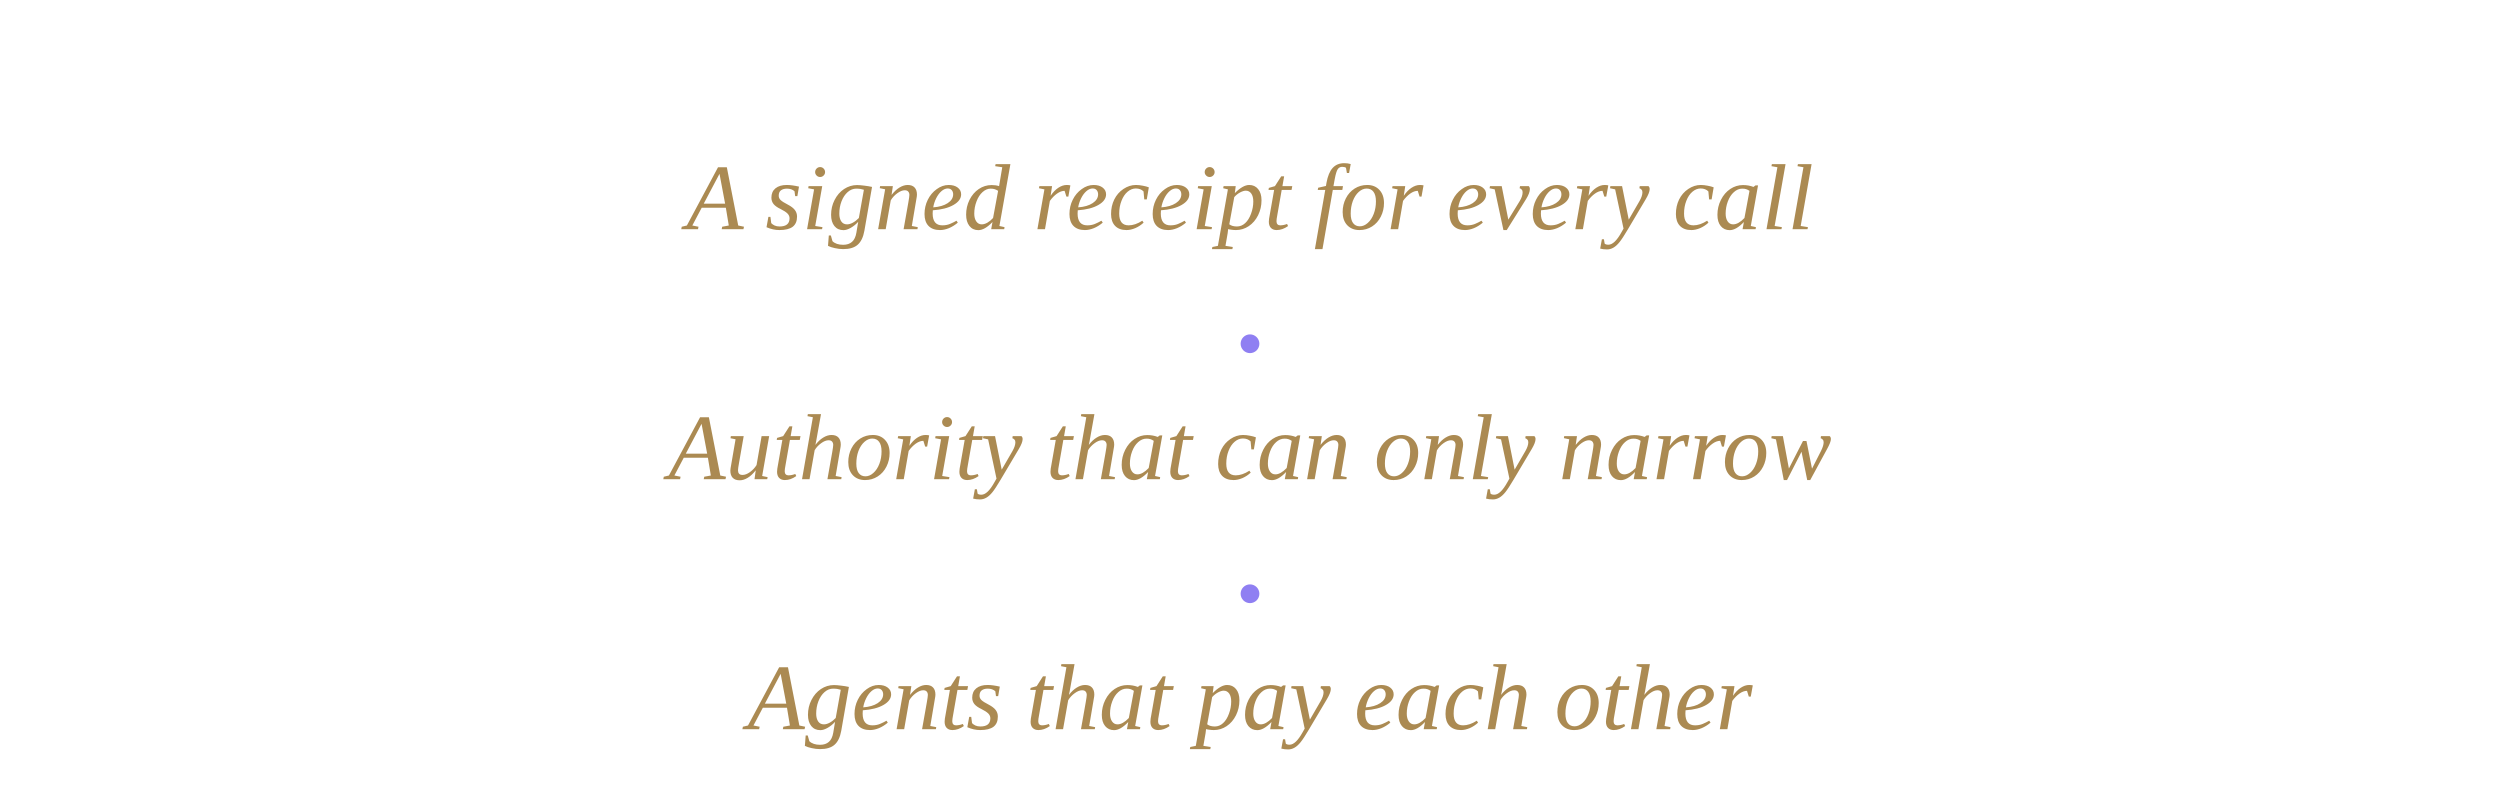
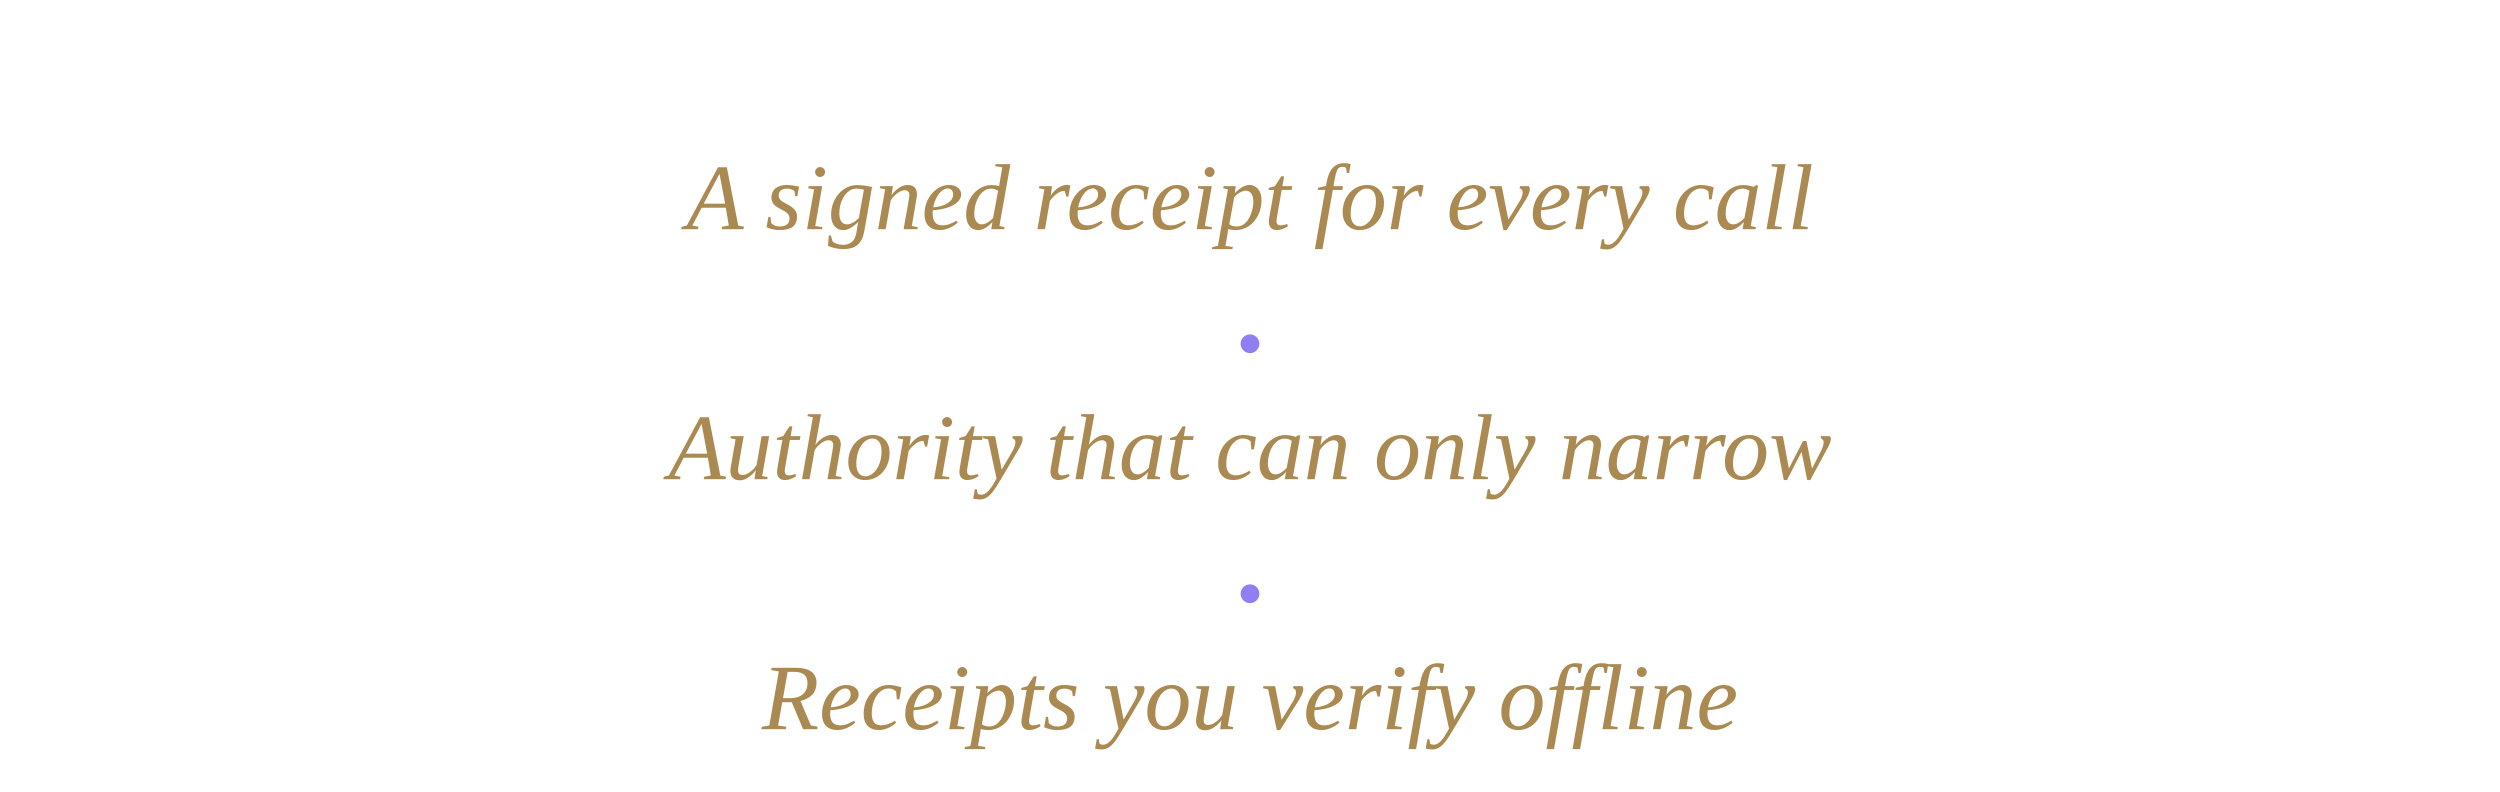
- <svg xmlns="http://www.w3.org/2000/svg" viewBox="0 0 480 152" width="480" height="152" role="img" aria-label="A signed receipt for every call, Authority that can only narrow, Agents that pay each other">
+ <svg xmlns="http://www.w3.org/2000/svg" viewBox="0 0 480 152" width="480" height="152" role="img" aria-label="A signed receipt for every call, Authority that can only narrow, Receipts you verify offline">
  <text x="240" y="44" text-anchor="middle" font-family="Georgia, 'Times New Roman', serif" font-size="18" font-style="italic" fill="#ab8a52" fill-opacity="1">A signed receipt for every call</text>
  <circle cx="240" cy="66" r="1.8" fill="#8f7ff2" />
  <text x="240" y="92" text-anchor="middle" font-family="Georgia, 'Times New Roman', serif" font-size="18" font-style="italic" fill="#ab8a52" fill-opacity="1">Authority that can only narrow</text>
  <circle cx="240" cy="114" r="1.8" fill="#8f7ff2" />
-   <text x="240" y="140" text-anchor="middle" font-family="Georgia, 'Times New Roman', serif" font-size="18" font-style="italic" fill="#ab8a52" fill-opacity="1">Agents that pay each other</text>
+   <text x="240" y="140" text-anchor="middle" font-family="Georgia, 'Times New Roman', serif" font-size="18" font-style="italic" fill="#ab8a52" fill-opacity="1">Receipts you verify offline</text>
</svg>
